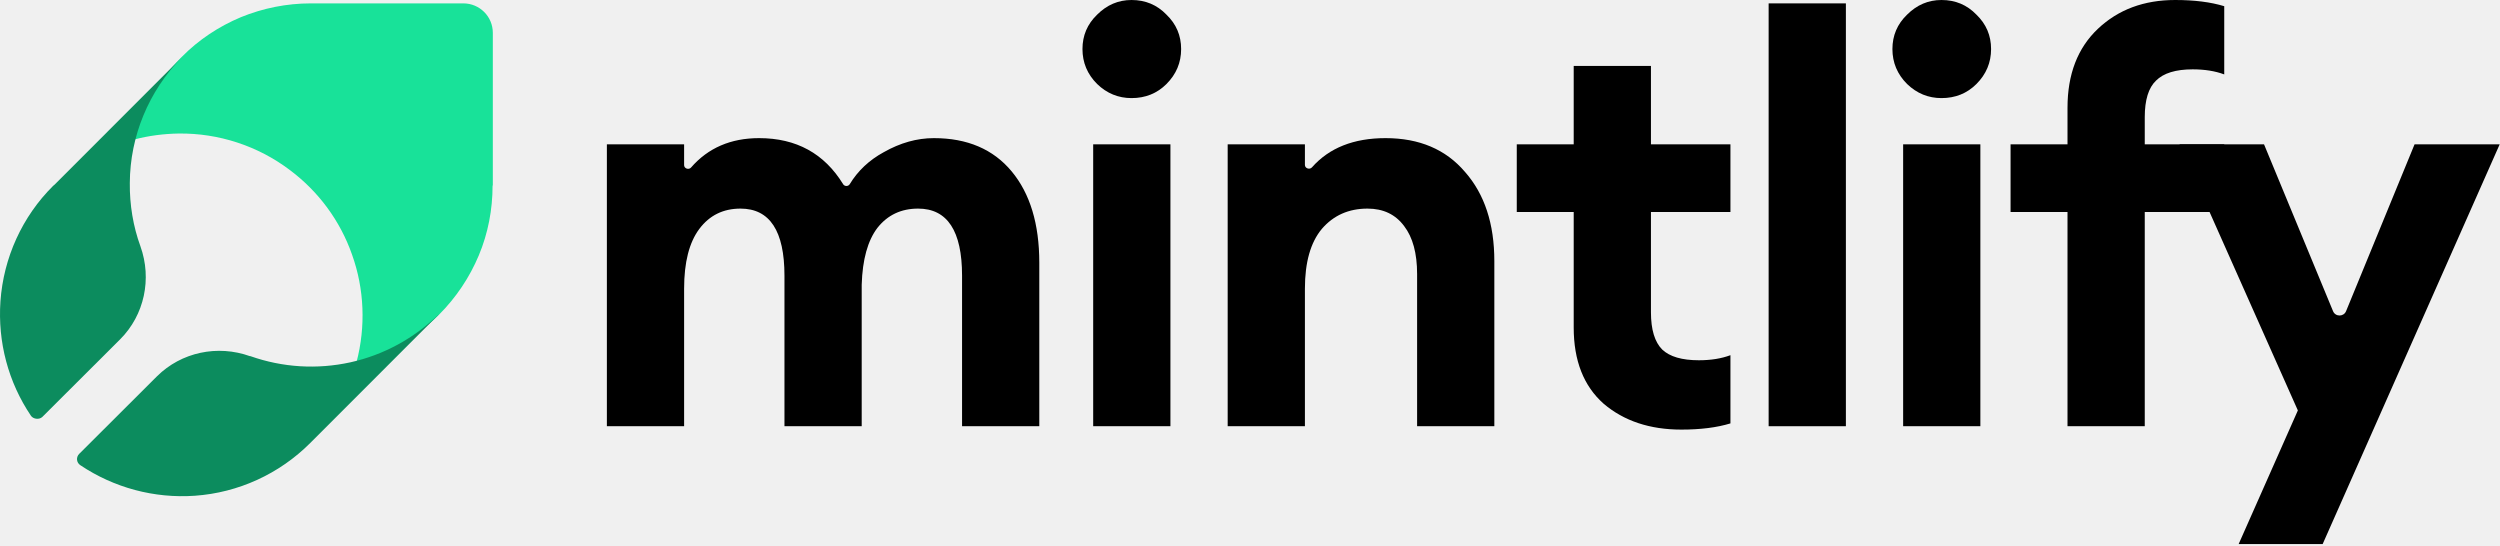
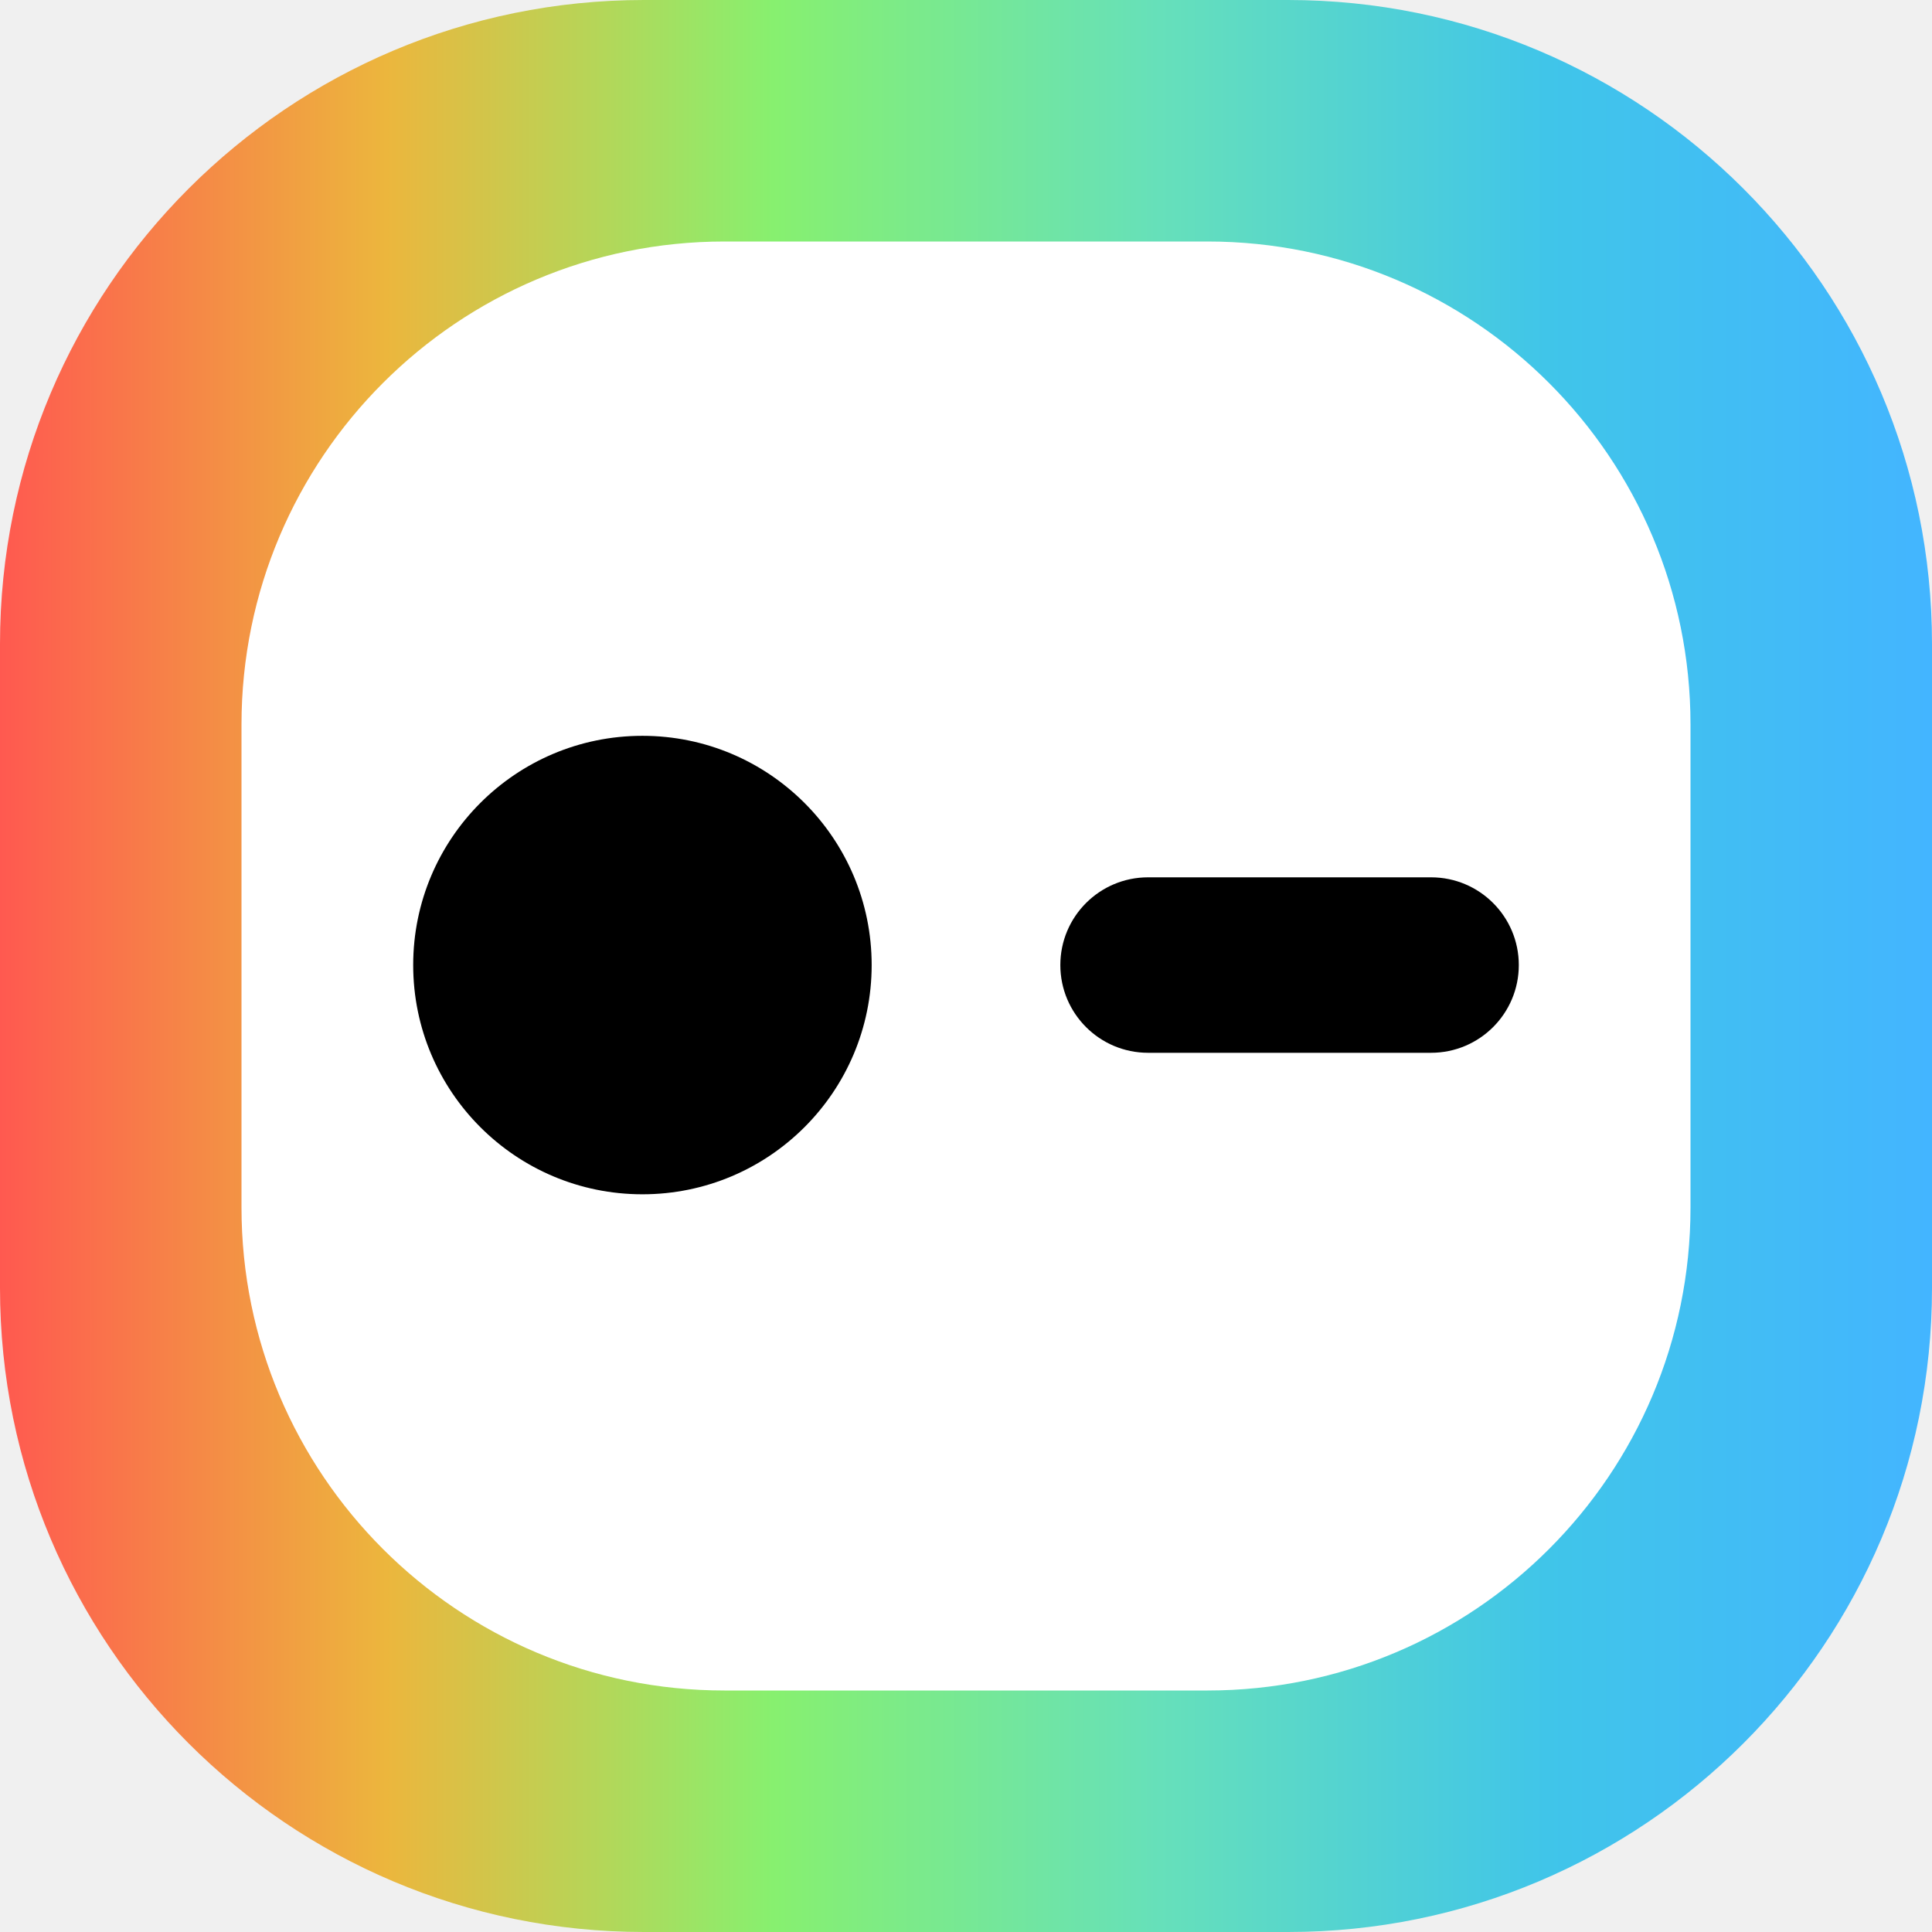
- <svg xmlns="http://www.w3.org/2000/svg" width="1682" height="367" viewBox="0 0 1682 367" fill="none">
-   <path d="M1562.69 366.037H1506.17L1546 276.14L1466.34 97.105H1523.24L1569.66 209.337C1571.28 213.26 1576.84 213.253 1578.45 209.325L1624.52 97.105H1681.79L1562.69 366.037Z" fill="black" />
-   <path d="M1391.02 286.761V142.622H1352.71V97.104H1391.02V72.449C1391.02 49.943 1397.85 32.242 1411.5 19.345C1425.16 6.448 1442.48 0 1463.47 0C1476.37 0 1487.37 1.391 1496.47 4.172V50.069C1490.4 47.793 1483.32 46.656 1475.23 46.656C1463.85 46.656 1455.63 49.184 1450.57 54.242C1445.51 59.046 1442.99 67.265 1442.99 78.897V97.104H1496.47V142.622H1442.99V286.761H1391.02Z" fill="black" />
-   <path d="M1306.22 66.001C1297.37 66.001 1289.66 62.84 1283.08 56.518C1276.51 49.943 1273.22 42.104 1273.22 33C1273.22 23.897 1276.51 16.184 1283.08 9.862C1289.66 3.287 1297.37 0 1306.22 0C1315.58 0 1323.42 3.287 1329.74 9.862C1336.31 16.184 1339.6 23.897 1339.6 33C1339.6 42.104 1336.31 49.943 1329.74 56.518C1323.42 62.84 1315.58 66.001 1306.22 66.001ZM1280.43 286.761V97.104H1332.39V286.761H1280.43Z" fill="black" />
-   <path d="M1189.94 286.761V2.276H1241.91V286.761H1189.94Z" fill="black" />
-   <path d="M1131.24 289.037C1110 289.037 1092.55 283.221 1078.89 271.588C1065.49 259.703 1058.79 242.634 1058.79 220.381V142.622H1020.48V97.104H1058.79V44.38H1110.76V97.104H1164.24V142.622H1110.76V210.14C1110.76 221.772 1113.29 230.117 1118.34 235.174C1123.4 239.979 1131.62 242.381 1143 242.381C1151.09 242.381 1158.17 241.243 1164.24 238.967V284.864C1155.14 287.646 1144.14 289.037 1131.24 289.037Z" fill="black" />
-   <path d="M825.979 286.761V97.104H877.945V110.967C877.945 113.311 881.135 114.347 882.688 112.591C894.273 99.485 910.773 92.932 932.187 92.932C954.946 92.932 972.774 100.518 985.67 115.691C998.82 130.61 1005.39 150.587 1005.39 175.622V286.761H953.429V184.346C953.429 170.438 950.521 159.691 944.704 152.105C938.888 144.265 930.67 140.346 920.049 140.346C907.405 140.346 897.164 144.898 889.325 154.001C881.738 163.105 877.945 176.507 877.945 194.208V286.761H825.979Z" fill="black" />
-   <path d="M761.286 66.001C752.436 66.001 744.723 62.84 738.148 56.518C731.574 49.943 728.286 42.104 728.286 33C728.286 23.897 731.574 16.184 738.148 9.862C744.723 3.287 752.436 0 761.286 0C770.643 0 778.482 3.287 784.804 9.862C791.379 16.184 794.666 23.897 794.666 33C794.666 42.104 791.379 49.943 784.804 56.518C778.482 62.84 770.643 66.001 761.286 66.001ZM735.493 286.761V97.104H787.459V286.761H735.493Z" fill="black" />
-   <path d="M647.273 286.761V185.484C647.273 155.392 637.411 140.346 617.686 140.346C606.307 140.346 597.204 144.645 590.376 153.243C583.801 161.84 580.261 174.61 579.755 191.553V286.761H527.789V185.484C527.789 155.392 517.927 140.346 498.203 140.346C486.571 140.346 477.341 144.898 470.513 154.001C463.685 163.105 460.272 176.507 460.272 194.208V286.761H408.306V97.104H460.272V111.103C460.272 113.435 463.407 114.462 464.939 112.704C476.419 99.522 491.68 92.932 510.72 92.932C535.742 92.932 554.588 103.262 567.259 123.923C568.258 125.553 570.718 125.527 571.712 123.894C577.189 114.891 584.802 107.731 594.548 102.415C605.675 96.093 616.928 92.932 628.307 92.932C650.813 92.932 668.261 100.392 680.652 115.311C693.043 130.231 699.239 150.714 699.239 176.76V286.761H647.273Z" fill="black" />
-   <path d="M331.569 124.833V22.09C331.569 11.065 322.625 2.276 311.764 2.276H209.069C192.938 2.276 176.967 5.472 162.113 11.544C147.26 17.775 133.685 26.724 122.345 38.228L121.546 39.027C106.533 54.207 95.833 73.062 90.402 93.834C100.145 91.277 110.206 89.999 120.268 89.839C147.1 89.52 173.453 98.148 194.855 114.287C214.18 128.668 228.873 148.481 236.859 171.331C245.164 194.5 246.122 219.746 239.893 243.554C260.496 238.122 279.503 227.416 294.675 212.396L295.474 211.597C306.813 200.252 315.917 186.67 322.145 171.81C328.374 156.95 331.409 140.971 331.409 124.833H331.569Z" fill="#18E299" />
-   <path d="M87.337 123.098C87.496 91.579 100.066 61.334 122.182 38.73L36.739 124.212C36.421 124.531 36.102 124.69 35.784 125.008C14.941 145.702 2.371 173.4 0.303 202.69C-1.607 230.07 5.553 257.131 20.828 279.736C22.285 281.892 26.238 282.601 28.466 280.532L80.813 228.319C97.202 211.923 102.293 187.568 94.497 165.759C89.564 152.229 87.178 137.743 87.337 123.098Z" fill="#0C8C5E" />
-   <path d="M294.976 211.605C278.587 227.683 258.062 238.826 235.786 243.761C213.351 248.695 190.121 247.263 168.482 239.622C168.482 239.622 168.323 239.622 168.164 239.622C146.365 231.822 122.022 236.916 105.633 253.153L53.285 305.365C51.057 307.594 51.376 311.255 54.081 313.006C76.674 328.128 103.724 335.451 131.091 333.541C160.368 331.471 187.894 318.896 208.737 298.043L209.533 297.247L294.976 211.764V211.605Z" fill="#0C8C5E" />
+ <svg xmlns="http://www.w3.org/2000/svg" width="1024" height="1024" viewBox="0 0 1024 1024" fill="none">
+   <path d="M0 341.333C0 152.82 152.82 0 341.333 0H682.667C871.18 0 1024 152.82 1024 341.333V682.667C1024 871.18 871.18 1024 682.667 1024H341.333C152.82 1024 0 871.18 0 682.667V341.333Z" fill="url(#paint0_linear_95_231)" />
+   <path d="M128 384C128 242.615 242.615 128 384 128H640C781.385 128 896 242.615 896 384V640C896 781.385 781.385 896 640 896H384C242.615 896 128 781.385 128 640V384Z" fill="white" />
+   <rect x="219" y="390" width="243" height="243" rx="121.5" fill="black" />
+   <rect x="562" y="465" width="243" height="93" rx="46.5" fill="black" />
+   <defs>
+     <linearGradient id="paint0_linear_95_231" x1="0" y1="512" x2="1024" y2="512" gradientUnits="userSpaceOnUse">
+       <stop stop-color="#FF5950" />
+       <stop offset="0.2" stop-color="#ECB63D" />
+       <stop offset="0.4" stop-color="#87F06F" />
+       <stop offset="0.6" stop-color="#66E0BA" />
+       <stop offset="0.8" stop-color="#40C5E9" />
+       <stop offset="1" stop-color="#43B5FF" />
+     </linearGradient>
+   </defs>
</svg>
